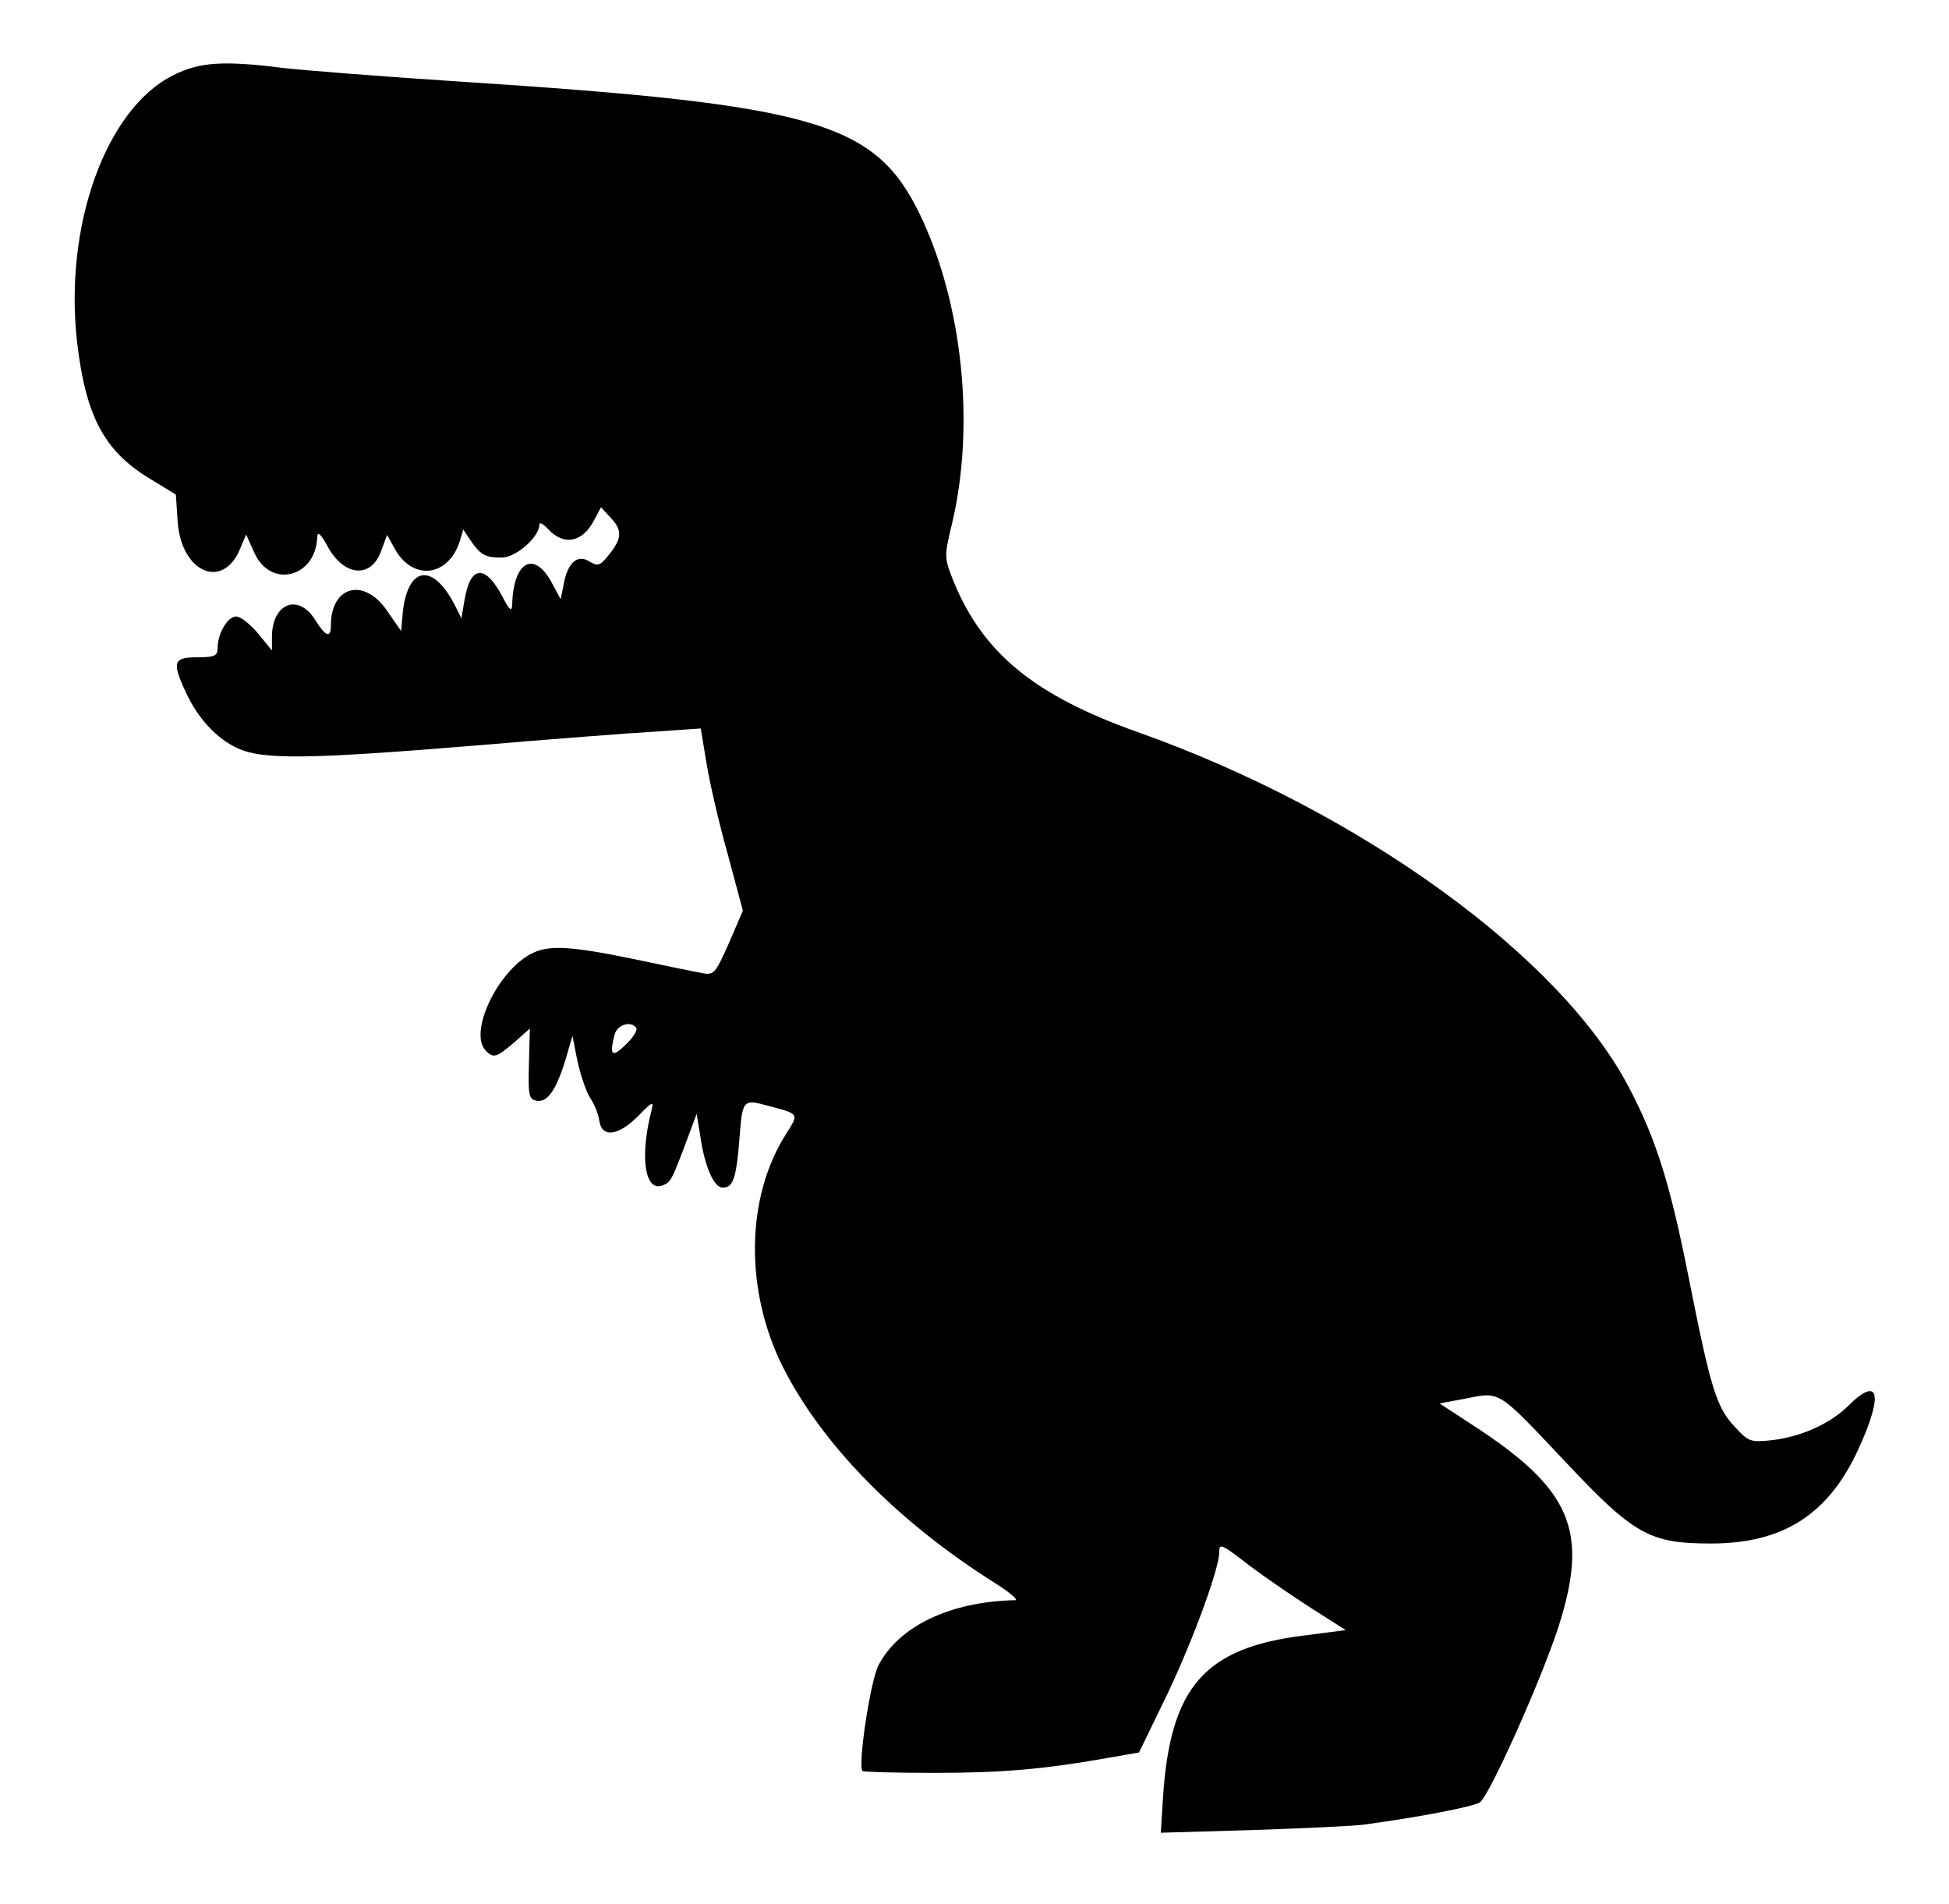
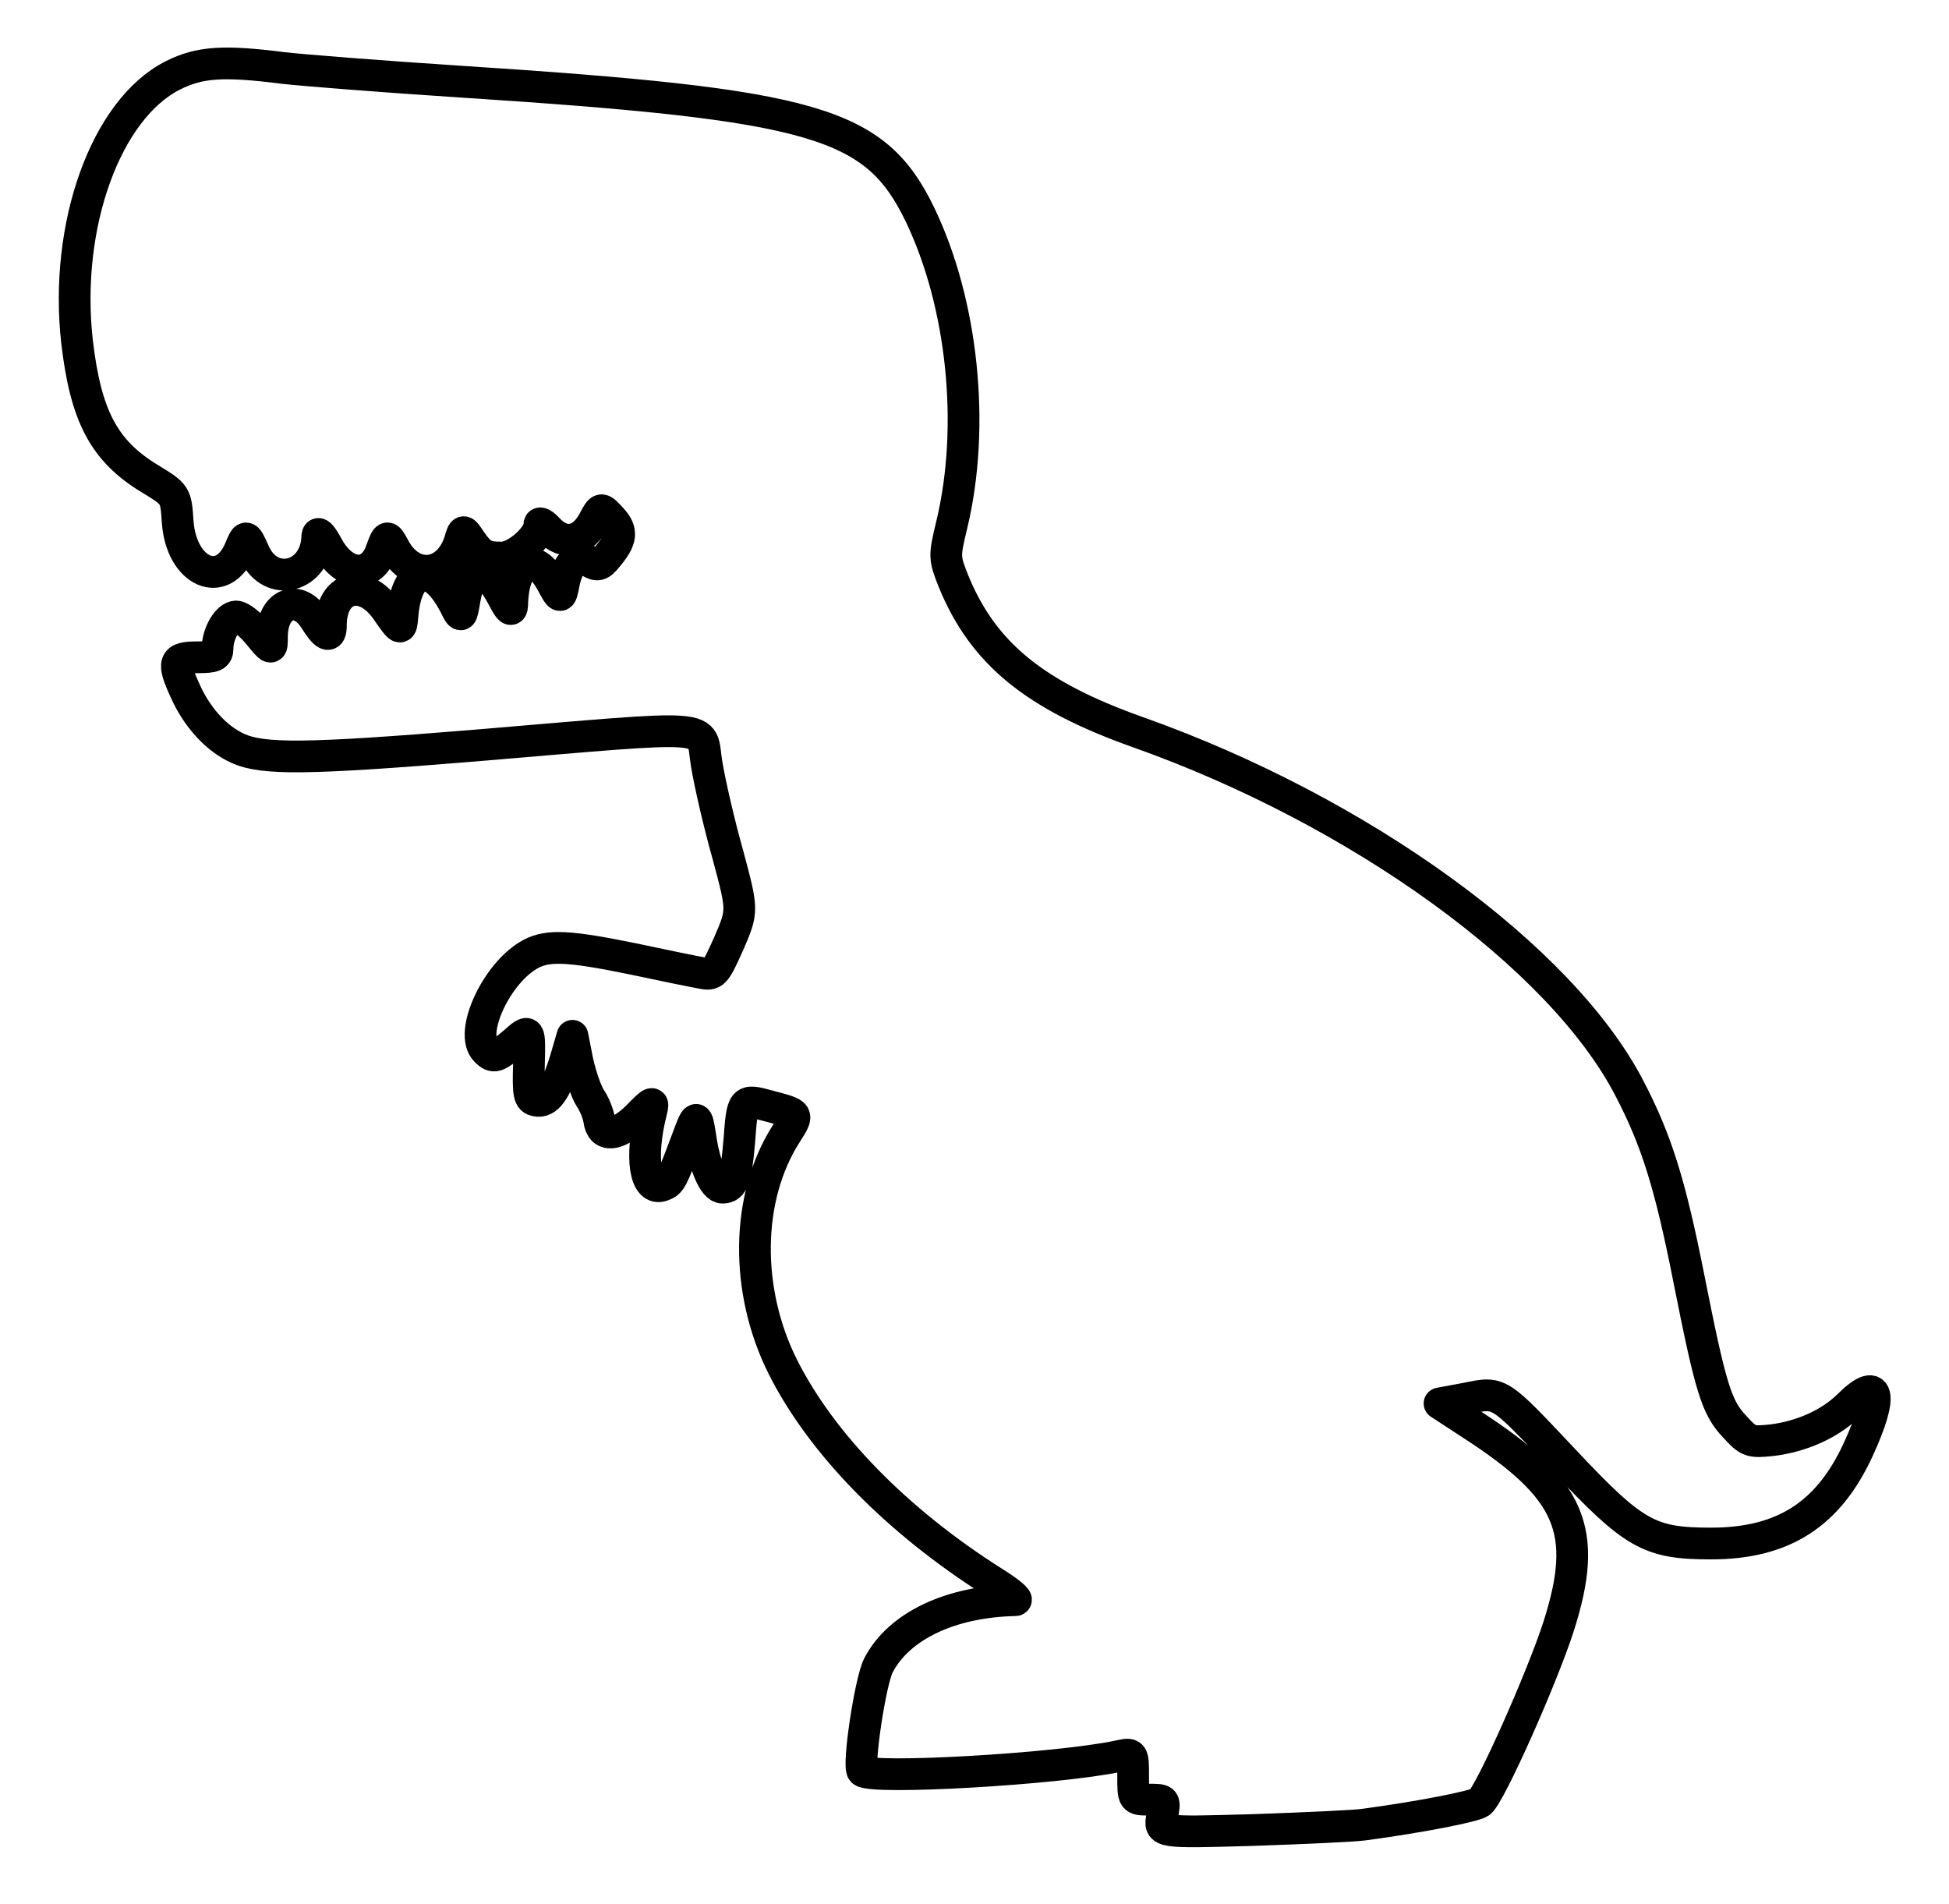
<svg xmlns="http://www.w3.org/2000/svg" viewBox="30 55 430 420">
-   <g transform="translate(0,501) scale(0.1,-0.1)" fill="currentColor" stroke="none">
-     <path d="M682 4294 c-148 -74 -241 -331 -212 -588 19 -163 59 -240 159 -301 l59 -36 4 -60 c8 -112 100 -152 138 -59 l13 31 18 -40 c36 -81 137 -55 139 36 1 11 8 4 21 -19 36 -70 98 -76 120 -13 l13 35 15 -27 c39 -76 121 -67 146 15 l7 24 16 -24 c22 -32 32 -38 69 -38 31 0 83 45 83 73 0 6 9 1 20 -11 35 -37 76 -28 101 21 l15 28 23 -25 c25 -27 23 -46 -9 -84 -16 -20 -22 -21 -39 -11 -26 17 -48 -1 -57 -48 l-7 -35 -21 39 c-39 70 -84 43 -86 -52 -1 -15 -6 -11 -20 16 -39 75 -72 73 -85 -4 l-7 -41 -15 30 c-50 96 -106 84 -115 -24 l-3 -34 -32 46 c-51 73 -123 53 -123 -34 0 -29 -12 -24 -35 13 -37 59 -95 36 -95 -38 l0 -30 -31 38 c-17 20 -38 37 -48 37 -19 0 -41 -38 -41 -70 0 -17 -7 -20 -45 -20 -52 0 -56 -10 -26 -75 26 -58 69 -105 116 -126 55 -25 153 -24 520 6 165 14 345 28 400 31 l101 7 13 -78 c7 -43 28 -134 47 -201 l33 -123 -31 -72 c-31 -69 -33 -71 -62 -65 -17 3 -85 17 -151 31 -137 28 -185 31 -223 11 -75 -39 -139 -175 -100 -214 17 -17 23 -15 62 18 l35 31 -2 -78 c-2 -68 0 -78 16 -81 24 -5 43 21 64 88 l16 55 11 -56 c7 -31 19 -67 28 -81 9 -13 18 -35 20 -49 5 -39 40 -36 84 7 34 35 37 36 31 13 -26 -103 -14 -179 25 -164 18 7 20 11 53 99 l22 59 8 -49 c9 -65 30 -114 49 -114 23 0 30 19 37 102 7 94 7 94 66 78 67 -18 66 -16 37 -62 -89 -140 -91 -345 -7 -513 86 -171 252 -340 463 -474 36 -22 58 -41 50 -41 -143 -3 -257 -57 -302 -144 -18 -35 -46 -222 -35 -233 3 -2 74 -4 158 -4 150 0 242 8 383 33 l69 12 63 130 c57 120 114 276 114 312 0 20 4 19 67 -30 32 -24 93 -66 135 -93 l77 -49 -92 -12 c-220 -27 -295 -114 -311 -356 l-5 -79 207 6 c114 4 223 9 242 12 126 17 242 40 255 49 22 16 137 274 174 389 67 211 28 302 -191 444 l-72 47 59 11 c75 15 69 19 216 -137 154 -164 188 -183 324 -183 159 0 259 64 325 208 56 122 46 164 -23 95 -40 -39 -102 -67 -167 -75 -48 -5 -52 -4 -83 30 -40 42 -53 85 -101 327 -41 207 -71 304 -131 419 -150 290 -594 612 -1085 786 -228 81 -341 174 -406 332 -21 53 -21 55 -4 126 52 217 24 487 -70 683 -99 205 -229 243 -1015 294 -170 11 -346 25 -390 30 -133 17 -185 13 -243 -16z m1022 -2102 c3 -5 -8 -22 -24 -37 -30 -29 -36 -24 -24 23 6 22 37 31 48 14z" />
+   <g transform="translate(0,501) scale(0.1,-0.1)" fill="none" stroke="currentColor" stroke-width="70" stroke-linejoin="round" stroke-linecap="round">
+     <path d="M682 4294 c-148 -74 -241 -331 -212 -588 19 -163 59 -240 159 -301 59 -36 59 -36 63 -96 8 -112 100 -152 138 -59 13 31 13 31 31 -9 36 -81 137 -55 139 36 1 11 8 4 21 -19 36 -70 98 -76 120 -13 13 35 13 35 28 8 39 -76 121 -67 146 15 7 24 7 24 23 0 22 -32 32 -38 69 -38 31 0 83 45 83 73 0 6 9 1 20 -11 35 -37 76 -28 101 21 15 28 15 28 38 3 25 -27 23 -46 -9 -84 -16 -20 -22 -21 -39 -11 -26 17 -48 -1 -57 -48 -7 -35 -7 -35 -28 4 -39 70 -84 43 -86 -52 -1 -15 -6 -11 -20 16 -39 75 -72 73 -85 -4 -7 -41 -7 -41 -22 -11 -50 96 -106 84 -115 -24 -3 -34 -3 -34 -35 12 -51 73 -123 53 -123 -34 0 -29 -12 -24 -35 13 -37 59 -95 36 -95 -38 0 -30 0 -30 -31 8 -17 20 -38 37 -48 37 -19 0 -41 -38 -41 -70 0 -17 -7 -20 -45 -20 -52 0 -56 -10 -26 -75 26 -58 69 -105 116 -126 55 -25 153 -24 520 6 549 46 499 50 514 -40 7 -43 28 -134 47 -201 33 -123 33 -123 2 -195 -31 -69 -33 -71 -62 -65 -17 3 -85 17 -151 31 -137 28 -185 31 -223 11 -75 -39 -139 -175 -100 -214 17 -17 23 -15 62 18 35 31 35 31 33 -47 -2 -68 0 -78 16 -81 24 -5 43 21 64 88 l16 55 11 -56 c7 -31 19 -67 28 -81 9 -13 18 -35 20 -49 5 -39 40 -36 84 7 34 35 37 36 31 13 -26 -103 -14 -179 25 -164 18 7 20 11 53 99 22 59 22 59 30 10 9 -65 30 -114 49 -114 23 0 30 19 37 102 7 94 7 94 66 78 67 -18 66 -16 37 -62 -89 -140 -91 -345 -7 -513 86 -171 252 -340 463 -474 36 -22 58 -41 50 -41 -143 -3 -257 -57 -302 -144 -18 -35 -46 -222 -35 -233 20 -19 429 4 565 33 32 7 32 7 32 -45 0 -51 0 -51 35 -51 36 0 36 0 29 -37 -7 -36 -7 -36 202 -30 115 4 225 9 244 12 126 17 242 40 255 49 22 16 137 274 174 389 67 211 28 302 -191 444 l-72 47 59 11 c75 15 69 19 216 -137 154 -164 188 -183 324 -183 159 0 259 64 325 208 56 122 46 164 -23 95 -40 -39 -102 -67 -167 -75 -48 -5 -52 -4 -83 30 -40 42 -53 85 -101 327 -41 207 -71 304 -131 419 -150 290 -594 612 -1085 786 -228 81 -341 174 -406 332 -21 53 -21 55 -4 126 52 217 24 487 -70 683 -99 205 -229 243 -1015 294 -170 11 -346 25 -390 30 -133 17 -185 13 -243 -16z" />
  </g>
</svg>
